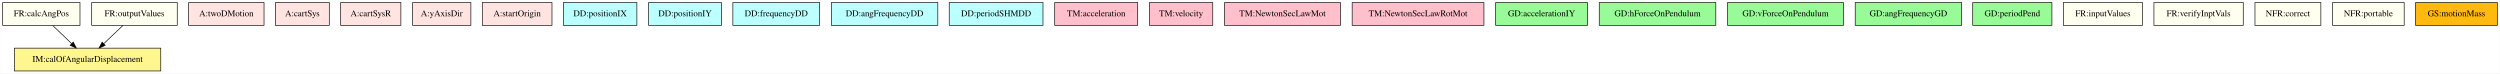
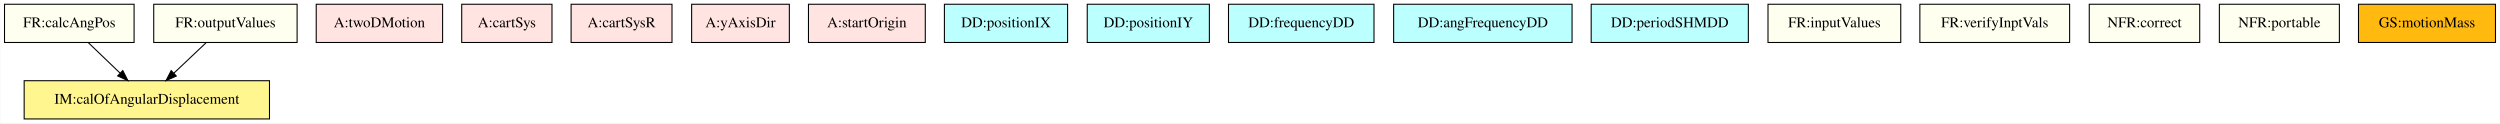
- <svg xmlns="http://www.w3.org/2000/svg" width="3946pt" height="116pt" viewBox="0.00 0.00 3945.50 116.00">
+ <svg xmlns="http://www.w3.org/2000/svg" width="2354pt" height="116pt" viewBox="0.00 0.00 2353.50 116.00">
  <g id="graph0" class="graph" transform="scale(1 1) rotate(0) translate(4 112)">
-     <polygon fill="white" stroke="transparent" points="-4,4 -4,-112 3941.5,-112 3941.5,4 -4,4" />
+     <polygon fill="white" stroke="transparent" points="-4,4 -4,-112 2349.5,-112 2349.5,4 -4,4" />
    <g id="node1" class="node">
      <polygon fill="ivory" stroke="black" points="122,-108 0,-108 0,-72 122,-72 122,-108" />
      <text text-anchor="middle" x="61" y="-86.3" font-family="Times,serif" font-size="14.00">FR:calcAngPos</text>
    </g>
    <g id="node2" class="node">
      <polygon fill="#fff68f" stroke="black" points="249.5,-36 18.5,-36 18.5,0 249.5,0 249.5,-36" />
      <text text-anchor="middle" x="134" y="-14.3" font-family="Times,serif" font-size="14.00">IM:calOfAngularDisplacement</text>
    </g>
    <g id="edge1" class="edge">
      <path fill="none" stroke="black" d="M79.04,-71.7C88.06,-63.05 99.12,-52.45 108.94,-43.03" />
      <polygon fill="black" stroke="black" points="111.37,-45.55 116.16,-36.1 106.52,-40.5 111.37,-45.55" />
    </g>
    <g id="node3" class="node">
      <polygon fill="ivory" stroke="black" points="275.5,-108 140.5,-108 140.5,-72 275.5,-72 275.5,-108" />
      <text text-anchor="middle" x="208" y="-86.3" font-family="Times,serif" font-size="14.00">FR:outputValues</text>
    </g>
    <g id="edge2" class="edge">
      <path fill="none" stroke="black" d="M189.71,-71.7C180.57,-63.05 169.36,-52.45 159.4,-43.03" />
      <polygon fill="black" stroke="black" points="161.75,-40.43 152.08,-36.1 156.94,-45.52 161.75,-40.43" />
    </g>
    <g id="node4" class="node">
      <polygon fill="mistyrose" stroke="black" points="412.5,-108 293.5,-108 293.5,-72 412.5,-72 412.5,-108" />
      <text text-anchor="middle" x="353" y="-86.3" font-family="Times,serif" font-size="14.00">A:twoDMotion</text>
    </g>
    <g id="node5" class="node">
      <polygon fill="mistyrose" stroke="black" points="515.5,-108 430.5,-108 430.5,-72 515.5,-72 515.5,-108" />
      <text text-anchor="middle" x="473" y="-86.3" font-family="Times,serif" font-size="14.00">A:cartSys</text>
    </g>
    <g id="node6" class="node">
      <polygon fill="mistyrose" stroke="black" points="628.5,-108 533.5,-108 533.5,-72 628.5,-72 628.5,-108" />
      <text text-anchor="middle" x="581" y="-86.3" font-family="Times,serif" font-size="14.00">A:cartSysR</text>
    </g>
    <g id="node7" class="node">
      <polygon fill="mistyrose" stroke="black" points="739,-108 647,-108 647,-72 739,-72 739,-108" />
      <text text-anchor="middle" x="693" y="-86.3" font-family="Times,serif" font-size="14.00">A:yAxisDir</text>
    </g>
    <g id="node8" class="node">
      <polygon fill="mistyrose" stroke="black" points="867,-108 757,-108 757,-72 867,-72 867,-108" />
      <text text-anchor="middle" x="812" y="-86.3" font-family="Times,serif" font-size="14.00">A:startOrigin</text>
    </g>
    <g id="node9" class="node">
      <polygon fill="#bbffff" stroke="black" points="1001,-108 885,-108 885,-72 1001,-72 1001,-108" />
      <text text-anchor="middle" x="943" y="-86.3" font-family="Times,serif" font-size="14.00">DD:positionIX</text>
    </g>
    <g id="node10" class="node">
      <polygon fill="#bbffff" stroke="black" points="1134.5,-108 1019.5,-108 1019.5,-72 1134.5,-72 1134.5,-108" />
      <text text-anchor="middle" x="1077" y="-86.3" font-family="Times,serif" font-size="14.00">DD:positionIY</text>
    </g>
    <g id="node11" class="node">
      <polygon fill="#bbffff" stroke="black" points="1289.5,-108 1152.5,-108 1152.5,-72 1289.5,-72 1289.5,-108" />
      <text text-anchor="middle" x="1221" y="-86.3" font-family="Times,serif" font-size="14.00">DD:frequencyDD</text>
    </g>
    <g id="node12" class="node">
      <polygon fill="#bbffff" stroke="black" points="1476,-108 1308,-108 1308,-72 1476,-72 1476,-108" />
      <text text-anchor="middle" x="1392" y="-86.3" font-family="Times,serif" font-size="14.00">DD:angFrequencyDD</text>
    </g>
    <g id="node13" class="node">
      <polygon fill="#bbffff" stroke="black" points="1642,-108 1494,-108 1494,-72 1642,-72 1642,-108" />
      <text text-anchor="middle" x="1568" y="-86.3" font-family="Times,serif" font-size="14.00">DD:periodSHMDD</text>
    </g>
    <g id="node14" class="node">
-       <polygon fill="pink" stroke="black" points="1791.5,-108 1660.5,-108 1660.5,-72 1791.5,-72 1791.5,-108" />
-       <text text-anchor="middle" x="1726" y="-86.3" font-family="Times,serif" font-size="14.00">TM:acceleration</text>
+       <polygon fill="ivory" stroke="black" points="1785.5,-108 1660.5,-108 1660.5,-72 1785.5,-72 1785.5,-108" />
+       <text text-anchor="middle" x="1723" y="-86.3" font-family="Times,serif" font-size="14.00">FR:inputValues</text>
    </g>
    <g id="node15" class="node">
-       <polygon fill="pink" stroke="black" points="1910,-108 1810,-108 1810,-72 1910,-72 1910,-108" />
-       <text text-anchor="middle" x="1860" y="-86.3" font-family="Times,serif" font-size="14.00">TM:velocity</text>
+       <polygon fill="ivory" stroke="black" points="1944.5,-108 1803.5,-108 1803.5,-72 1944.5,-72 1944.5,-108" />
+       <text text-anchor="middle" x="1874" y="-86.3" font-family="Times,serif" font-size="14.00">FR:verifyInptVals</text>
    </g>
    <g id="node16" class="node">
-       <polygon fill="pink" stroke="black" points="2111.5,-108 1928.5,-108 1928.5,-72 2111.5,-72 2111.5,-108" />
-       <text text-anchor="middle" x="2020" y="-86.3" font-family="Times,serif" font-size="14.00">TM:NewtonSecLawMot</text>
+       <polygon fill="ivory" stroke="black" points="2067,-108 1963,-108 1963,-72 2067,-72 2067,-108" />
+       <text text-anchor="middle" x="2015" y="-86.3" font-family="Times,serif" font-size="14.00">NFR:correct</text>
    </g>
    <g id="node17" class="node">
-       <polygon fill="pink" stroke="black" points="2338,-108 2130,-108 2130,-72 2338,-72 2338,-108" />
-       <text text-anchor="middle" x="2234" y="-86.3" font-family="Times,serif" font-size="14.00">TM:NewtonSecLawRotMot</text>
+       <polygon fill="ivory" stroke="black" points="2198.5,-108 2085.5,-108 2085.5,-72 2198.5,-72 2198.5,-108" />
+       <text text-anchor="middle" x="2142" y="-86.3" font-family="Times,serif" font-size="14.00">NFR:portable</text>
    </g>
    <g id="node18" class="node">
-       <polygon fill="palegreen" stroke="black" points="2501.5,-108 2356.5,-108 2356.5,-72 2501.5,-72 2501.5,-108" />
-       <text text-anchor="middle" x="2429" y="-86.3" font-family="Times,serif" font-size="14.00">GD:accelerationIY</text>
-     </g>
-     <g id="node19" class="node">
-       <polygon fill="palegreen" stroke="black" points="2704,-108 2520,-108 2520,-72 2704,-72 2704,-108" />
-       <text text-anchor="middle" x="2612" y="-86.3" font-family="Times,serif" font-size="14.00">GD:hForceOnPendulum</text>
-     </g>
-     <g id="node20" class="node">
-       <polygon fill="palegreen" stroke="black" points="2905.5,-108 2722.5,-108 2722.5,-72 2905.5,-72 2905.5,-108" />
-       <text text-anchor="middle" x="2814" y="-86.3" font-family="Times,serif" font-size="14.00">GD:vForceOnPendulum</text>
-     </g>
-     <g id="node21" class="node">
-       <polygon fill="palegreen" stroke="black" points="3092,-108 2924,-108 2924,-72 3092,-72 3092,-108" />
-       <text text-anchor="middle" x="3008" y="-86.3" font-family="Times,serif" font-size="14.00">GD:angFrequencyGD</text>
-     </g>
-     <g id="node22" class="node">
-       <polygon fill="palegreen" stroke="black" points="3234.5,-108 3109.5,-108 3109.5,-72 3234.5,-72 3234.5,-108" />
-       <text text-anchor="middle" x="3172" y="-86.3" font-family="Times,serif" font-size="14.00">GD:periodPend</text>
-     </g>
-     <g id="node23" class="node">
-       <polygon fill="ivory" stroke="black" points="3377.5,-108 3252.5,-108 3252.5,-72 3377.5,-72 3377.5,-108" />
-       <text text-anchor="middle" x="3315" y="-86.3" font-family="Times,serif" font-size="14.00">FR:inputValues</text>
-     </g>
-     <g id="node24" class="node">
-       <polygon fill="ivory" stroke="black" points="3536.5,-108 3395.5,-108 3395.5,-72 3536.5,-72 3536.5,-108" />
-       <text text-anchor="middle" x="3466" y="-86.3" font-family="Times,serif" font-size="14.00">FR:verifyInptVals</text>
-     </g>
-     <g id="node25" class="node">
-       <polygon fill="ivory" stroke="black" points="3659,-108 3555,-108 3555,-72 3659,-72 3659,-108" />
-       <text text-anchor="middle" x="3607" y="-86.3" font-family="Times,serif" font-size="14.00">NFR:correct</text>
-     </g>
-     <g id="node26" class="node">
-       <polygon fill="ivory" stroke="black" points="3790.5,-108 3677.5,-108 3677.5,-72 3790.5,-72 3790.5,-108" />
-       <text text-anchor="middle" x="3734" y="-86.3" font-family="Times,serif" font-size="14.00">NFR:portable</text>
-     </g>
-     <g id="node27" class="node">
-       <polygon fill="#ffb90f" stroke="black" points="3937.5,-108 3808.5,-108 3808.5,-72 3937.5,-72 3937.5,-108" />
-       <text text-anchor="middle" x="3873" y="-86.3" font-family="Times,serif" font-size="14.00">GS:motionMass</text>
+       <polygon fill="#ffb90f" stroke="black" points="2345.5,-108 2216.5,-108 2216.5,-72 2345.5,-72 2345.5,-108" />
+       <text text-anchor="middle" x="2281" y="-86.3" font-family="Times,serif" font-size="14.00">GS:motionMass</text>
    </g>
  </g>
</svg>
